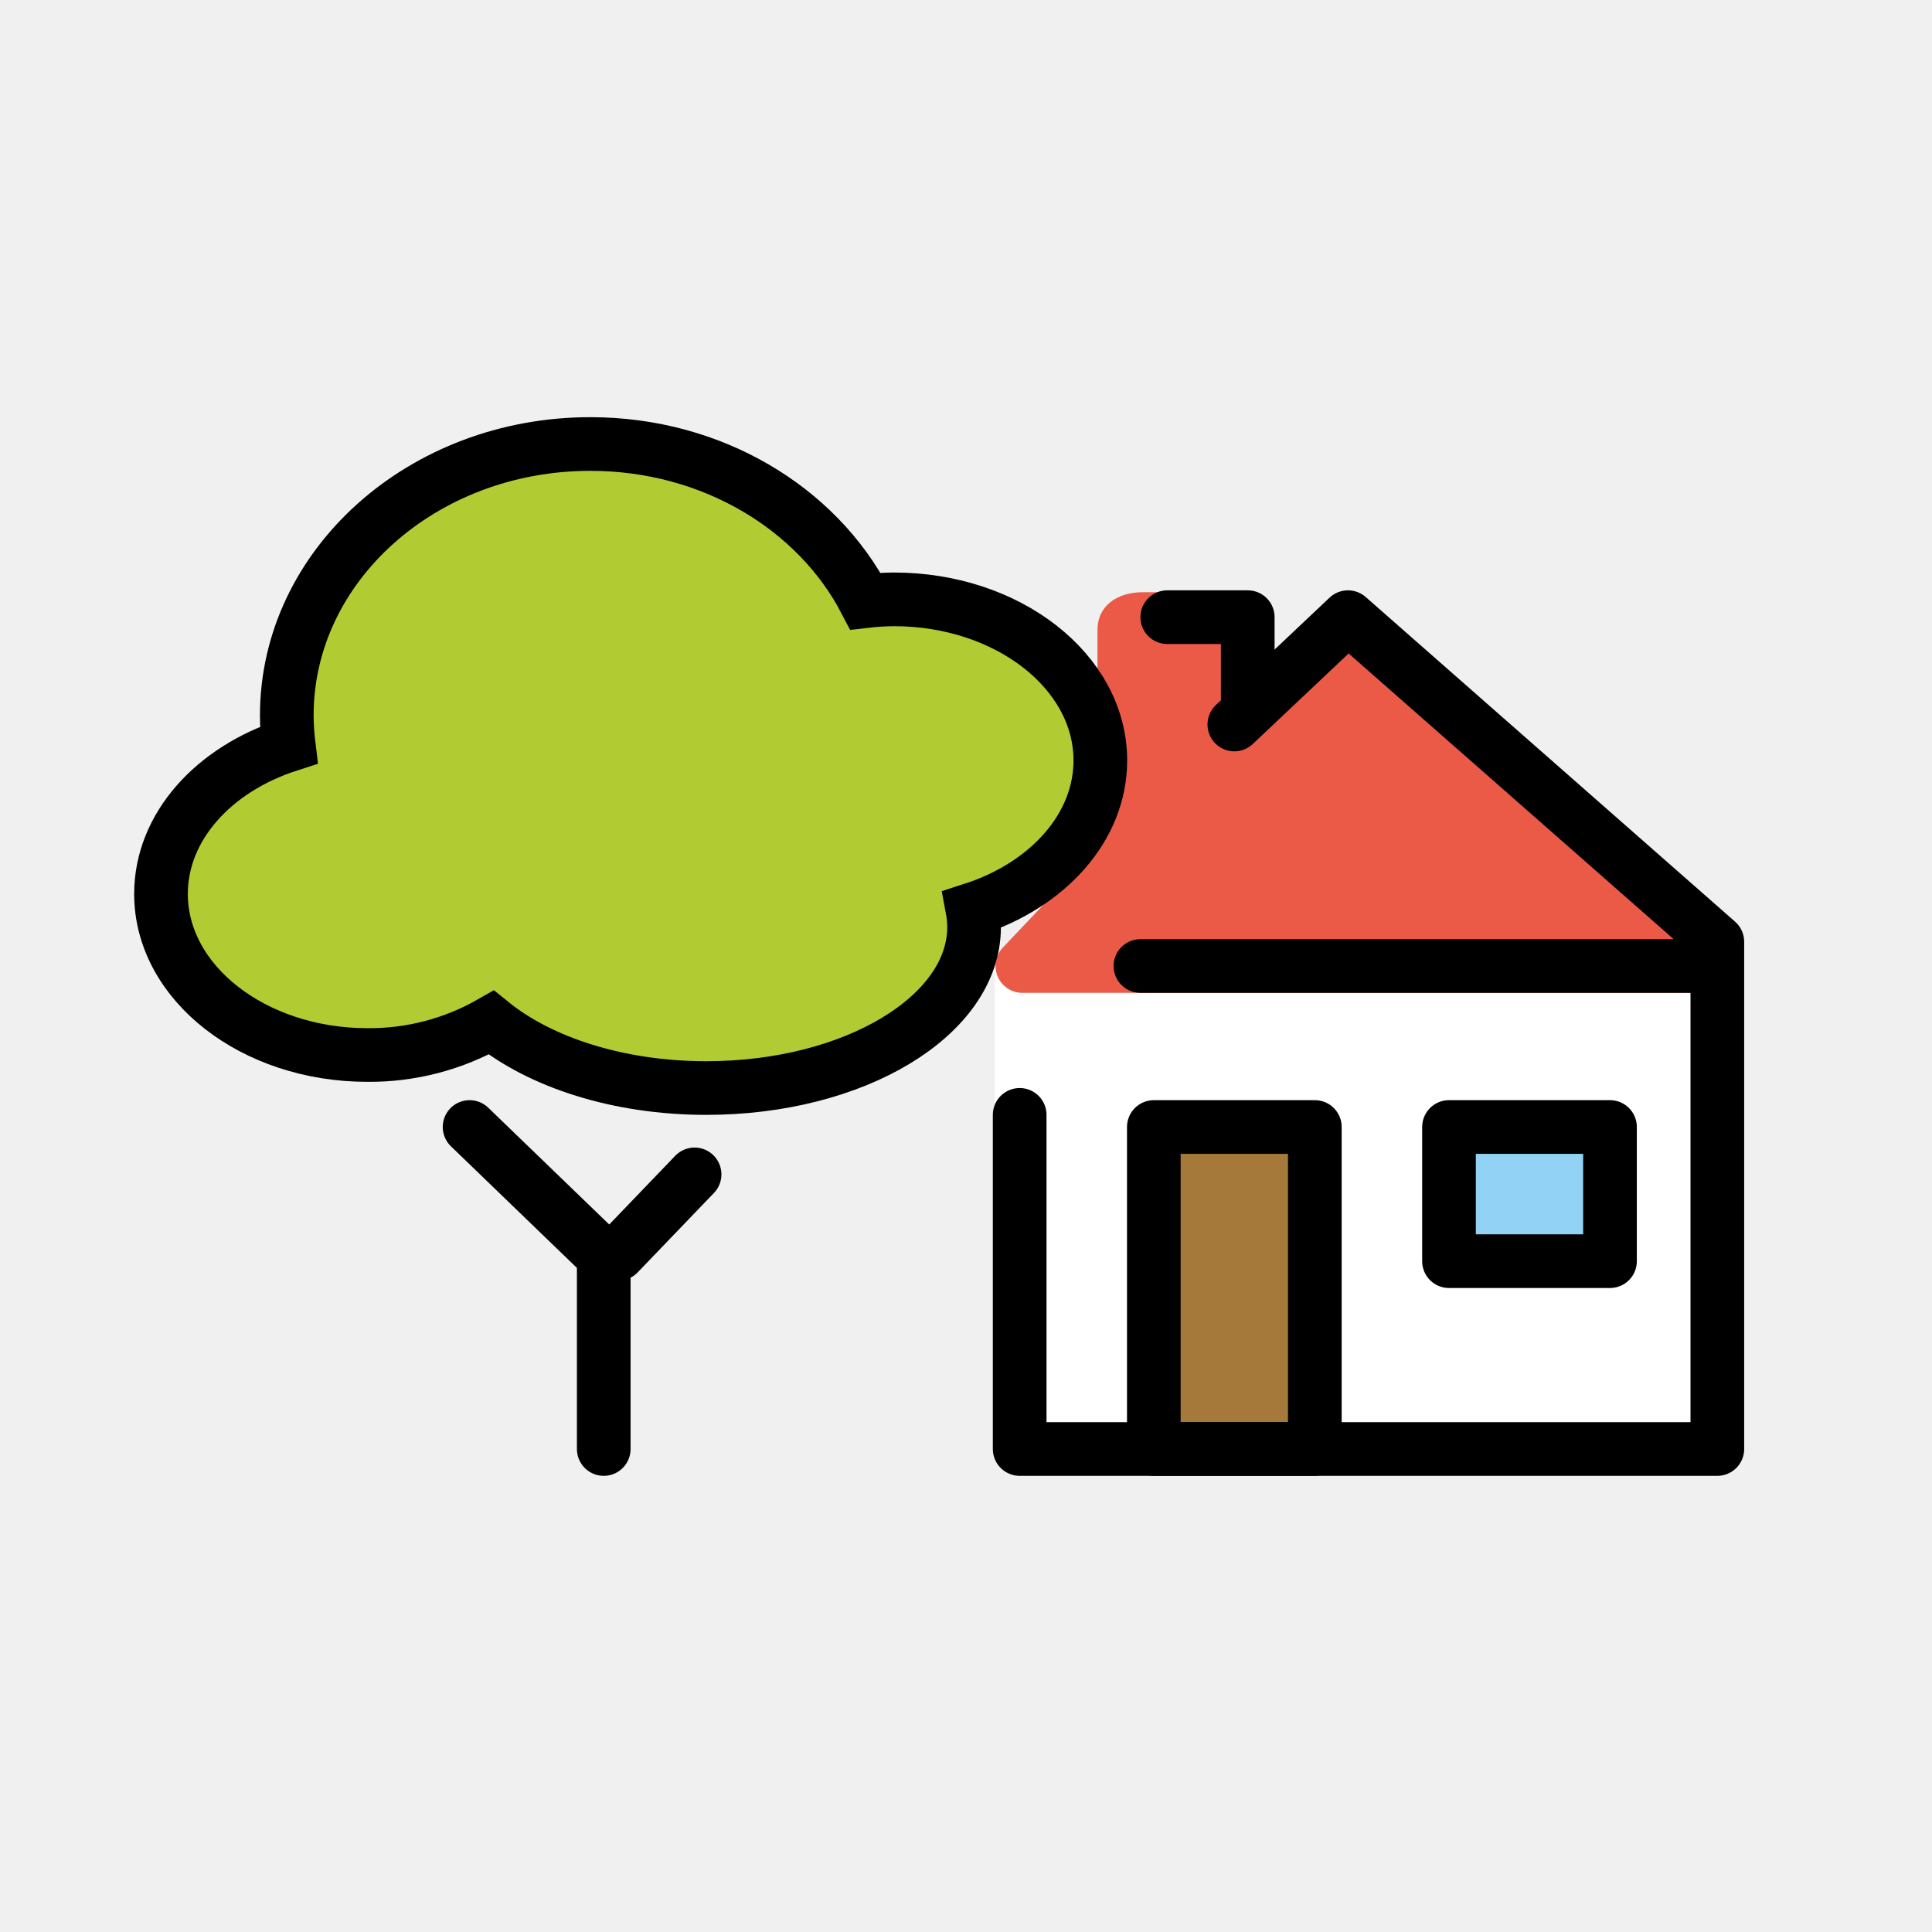
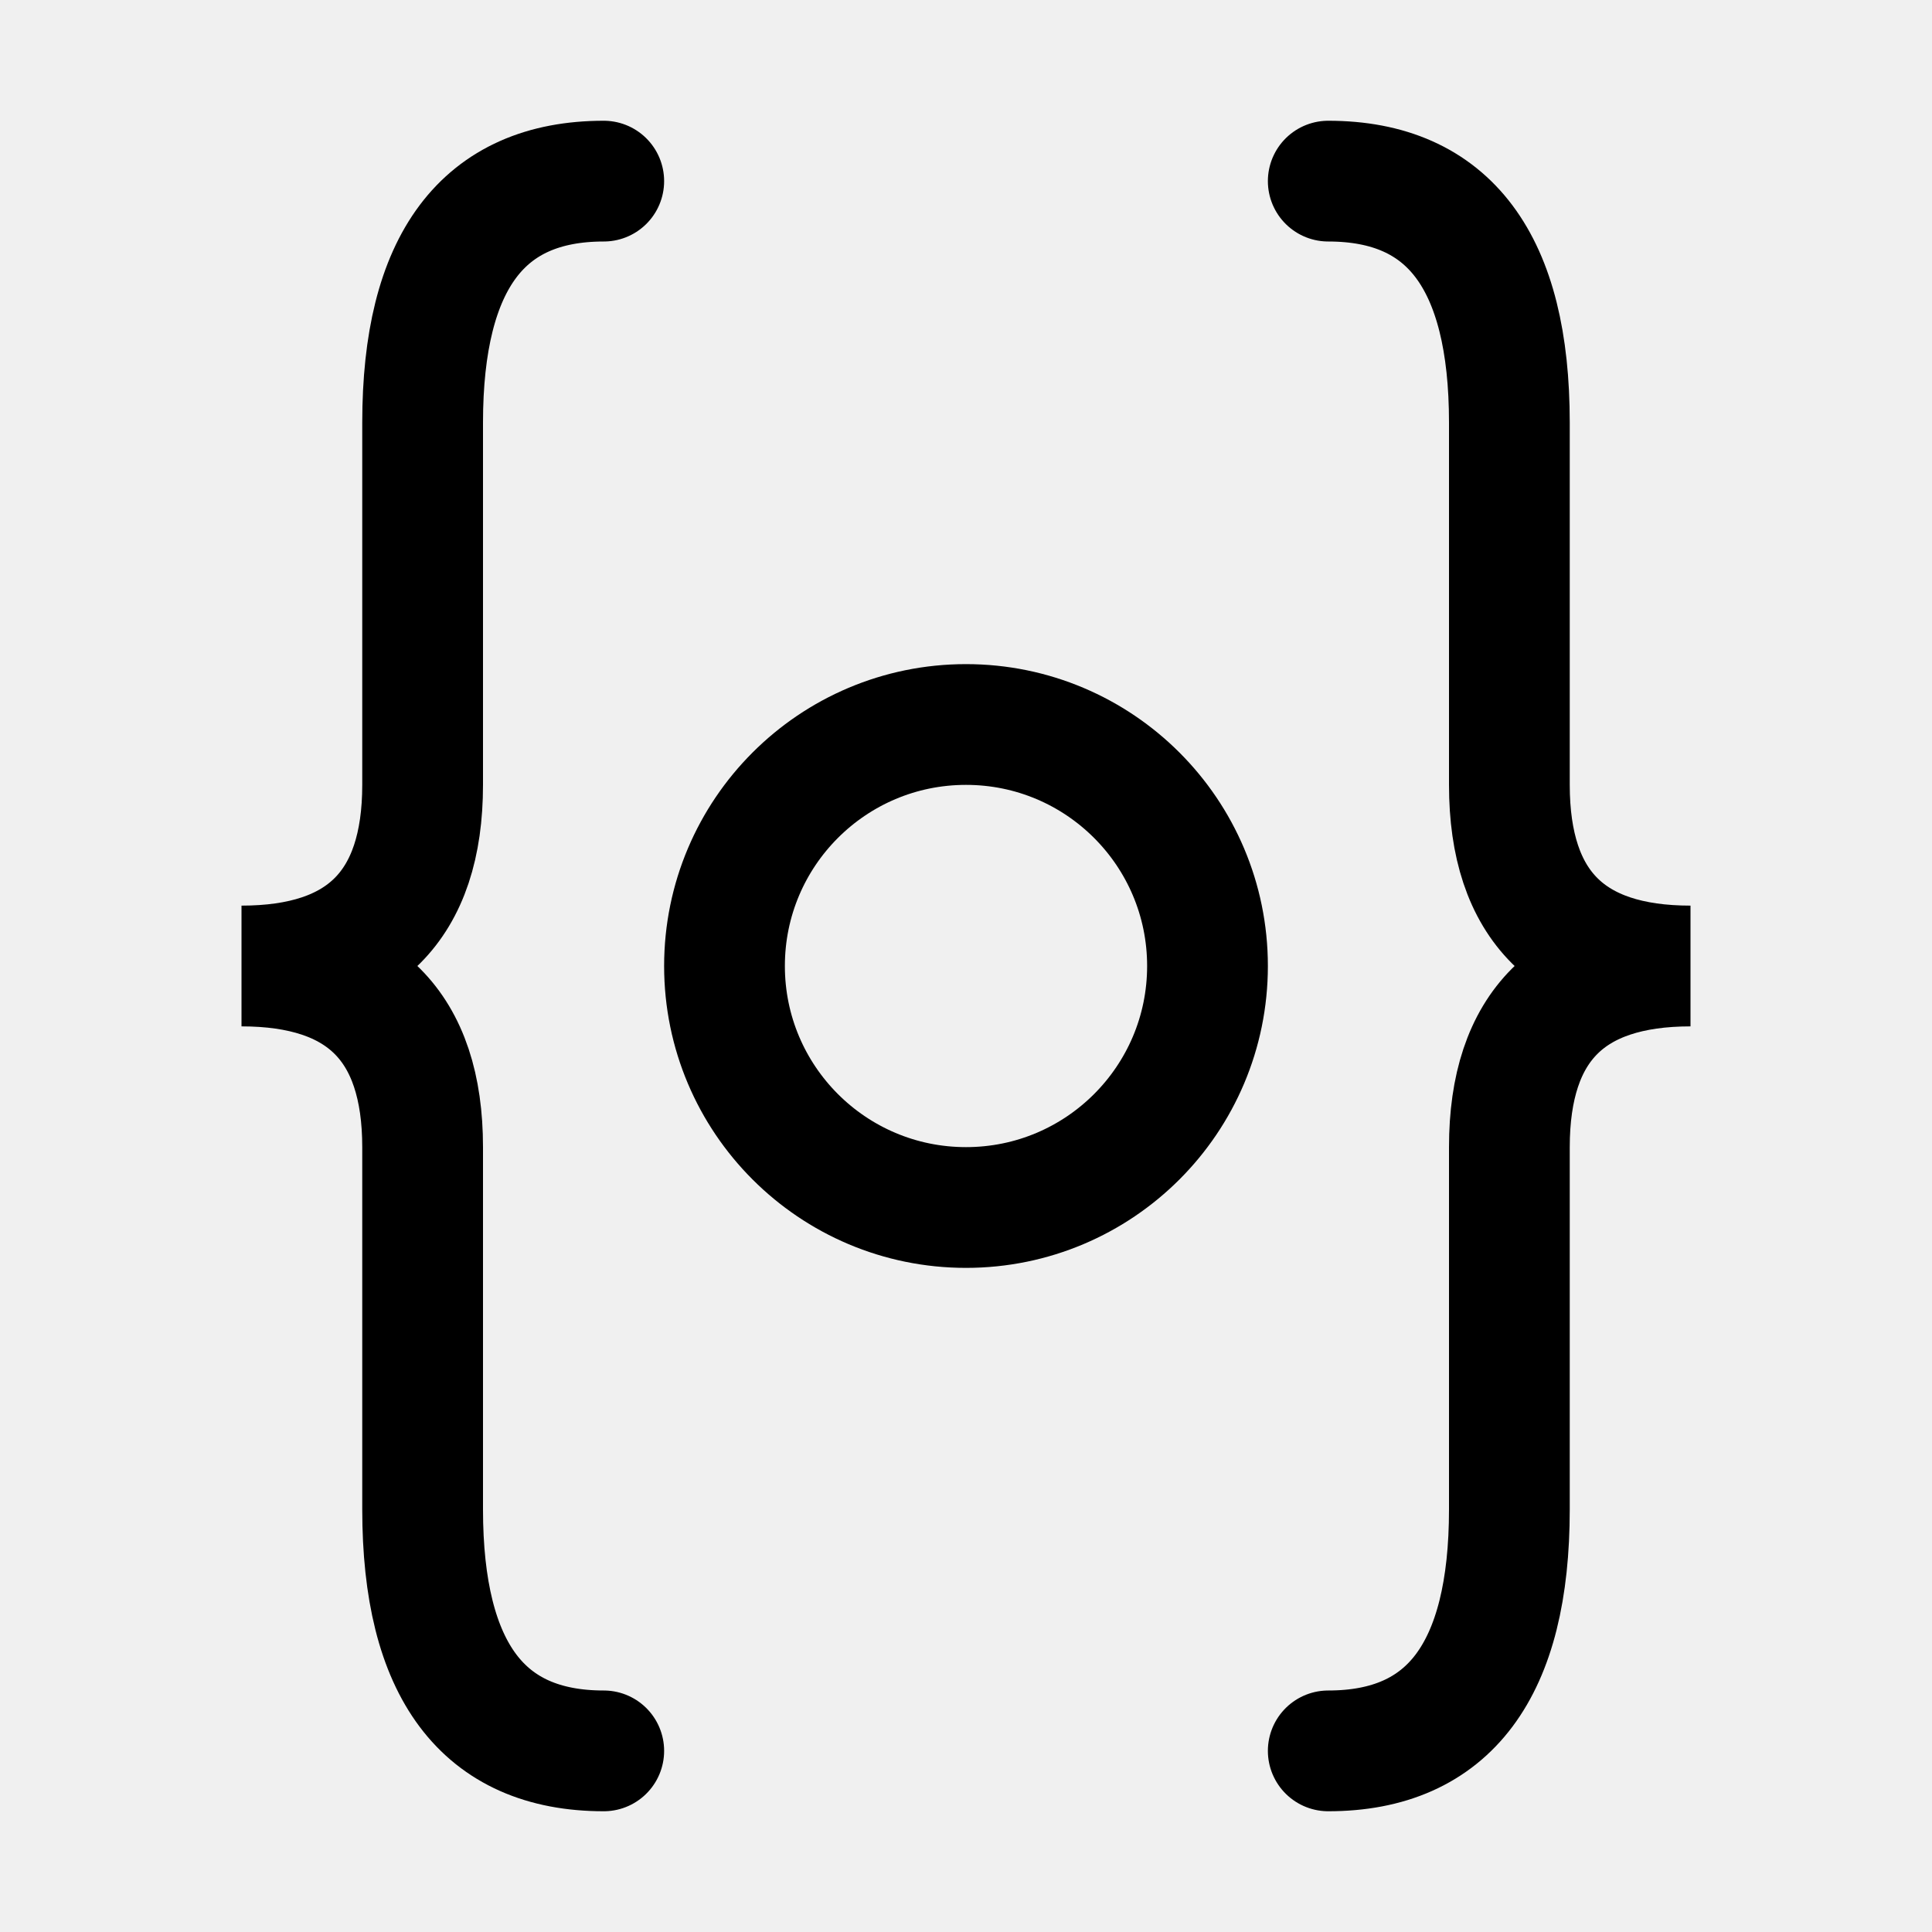
- <svg xmlns="http://www.w3.org/2000/svg" id="emoji" viewBox="0 0 72 72" version="1.1">
-   <g id="color">
-     <rect x="37.075" y="36.053" width="26.884" height="18.114" fill="#FFFFFF" />
-     <polygon fill="#EA5A47" stroke="#EA5A47" stroke-linecap="round" stroke-linejoin="round" stroke-miterlimit="10" stroke-width="2" points="50.235,23.2 38.1,36 63.5,36" />
-     <path fill="#EA5A47" d="M47.3,26l-6.4,6.059v-8.573c0-0.931,0.755-1.416,1.686-1.416h3.028 c0.931,0,1.686,0.485,1.686,1.416C47.3,23.486,47.3,26,47.3,26z" />
-     <rect x="43" y="42" width="6" height="12" fill="#A57939" />
-     <rect x="54" y="42" width="6" height="5" fill="#92D3F5" />
-     <path fill="#B1CC33" d="M41.006,28.339c0-3.312-3.445-6.003-7.694-6.003c-0.355,0.003-0.71,0.025-1.062,0.066 c-1.8-3.455-5.707-5.855-10.25-5.855c-6.248,0-11.312,4.529-11.312,10.114c0.001,0.369,0.025,0.738,0.07,1.104 C7.966,28.666,6,30.81,6,33.314c0,3.312,3.445,6.003,7.694,6.003c1.615,0.014,3.206-0.402,4.614-1.207 c1.818,1.477,4.726,2.438,8.015,2.438c5.511,0,9.978-2.688,9.978-6.003c-0.001-0.219-0.021-0.438-0.061-0.653 C39.036,32.99,41.006,30.845,41.006,28.339z" />
-   </g>
-   <g id="hair" />
-   <g id="skin" />
-   <g id="skin-shadow" />
-   <g id="line">
-     <polyline fill="none" stroke="#000000" stroke-linecap="round" stroke-linejoin="round" stroke-miterlimit="10" stroke-width="2" points="46,27 50.235,23 64,35.098 64,54 38,54 38,41.548" />
-     <rect x="43" y="42" width="6" height="12" fill="none" stroke="#000000" stroke-linecap="round" stroke-linejoin="round" stroke-miterlimit="10" stroke-width="2" />
-     <rect x="54" y="42" width="6" height="5" fill="none" stroke="#000000" stroke-linecap="round" stroke-linejoin="round" stroke-miterlimit="10" stroke-width="2" />
-     <polyline fill="none" stroke="#000000" stroke-linecap="round" stroke-linejoin="round" stroke-miterlimit="10" stroke-width="2" points="43.5,23 46.5,23 46.5,26" />
-     <path fill="none" stroke="#000000" stroke-miterlimit="10" stroke-width="2" d="M31.245,39.34" />
-     <polyline fill="none" stroke="#000000" stroke-linecap="round" stroke-linejoin="round" stroke-width="2" points="22.5,54 22.5,46.827 17.5,42" />
-     <line x1="23.041" x2="25.885" y1="46.727" y2="43.766" fill="none" stroke="#000000" stroke-linecap="round" stroke-linejoin="round" stroke-width="2" />
-     <path fill="none" stroke="#000000" stroke-linecap="round" stroke-miterlimit="10" stroke-width="2" d="M41.006,28.339 c0-3.312-3.445-6.003-7.694-6.003c-0.355,0.003-0.71,0.025-1.062,0.066c-1.8-3.455-5.707-5.855-10.25-5.855 c-6.248,0-11.312,4.529-11.312,10.114c0.001,0.369,0.025,0.738,0.07,1.104C7.966,28.666,6,30.81,6,33.314 c0,3.312,3.445,6.003,7.694,6.003c1.615,0.014,3.206-0.402,4.614-1.207c1.818,1.477,4.726,2.438,8.015,2.438 c5.511,0,9.978-2.688,9.978-6.003c-0.001-0.219-0.021-0.438-0.061-0.653 C39.036,32.99,41.006,30.845,41.006,28.339z" />
-     <line x1="63.5" x2="42.5" y1="36" y2="36" fill="none" stroke="#000000" stroke-linecap="round" stroke-linejoin="round" stroke-miterlimit="10" stroke-width="2" />
-   </g>
+ <svg xmlns="http://www.w3.org/2000/svg" viewBox="0 0 64 64" width="64" height="64">
+   <path d="M20 6 Q14 6 14 14 L14 26 Q14 32 8 32 Q14 32 14 38 L14 50 Q14 58 20 58" fill="none" stroke="#000" stroke-width="4" stroke-linecap="round" />
+   <path d="M44 6 Q50 6 50 14 L50 26 Q50 32 56 32 Q50 32 50 38 L50 50 Q50 58 44 58" fill="none" stroke="#000" stroke-width="4" stroke-linecap="round" />
+   <circle cx="32" cy="32" r="8" fill="none" stroke="#000" stroke-width="4" />
</svg>
